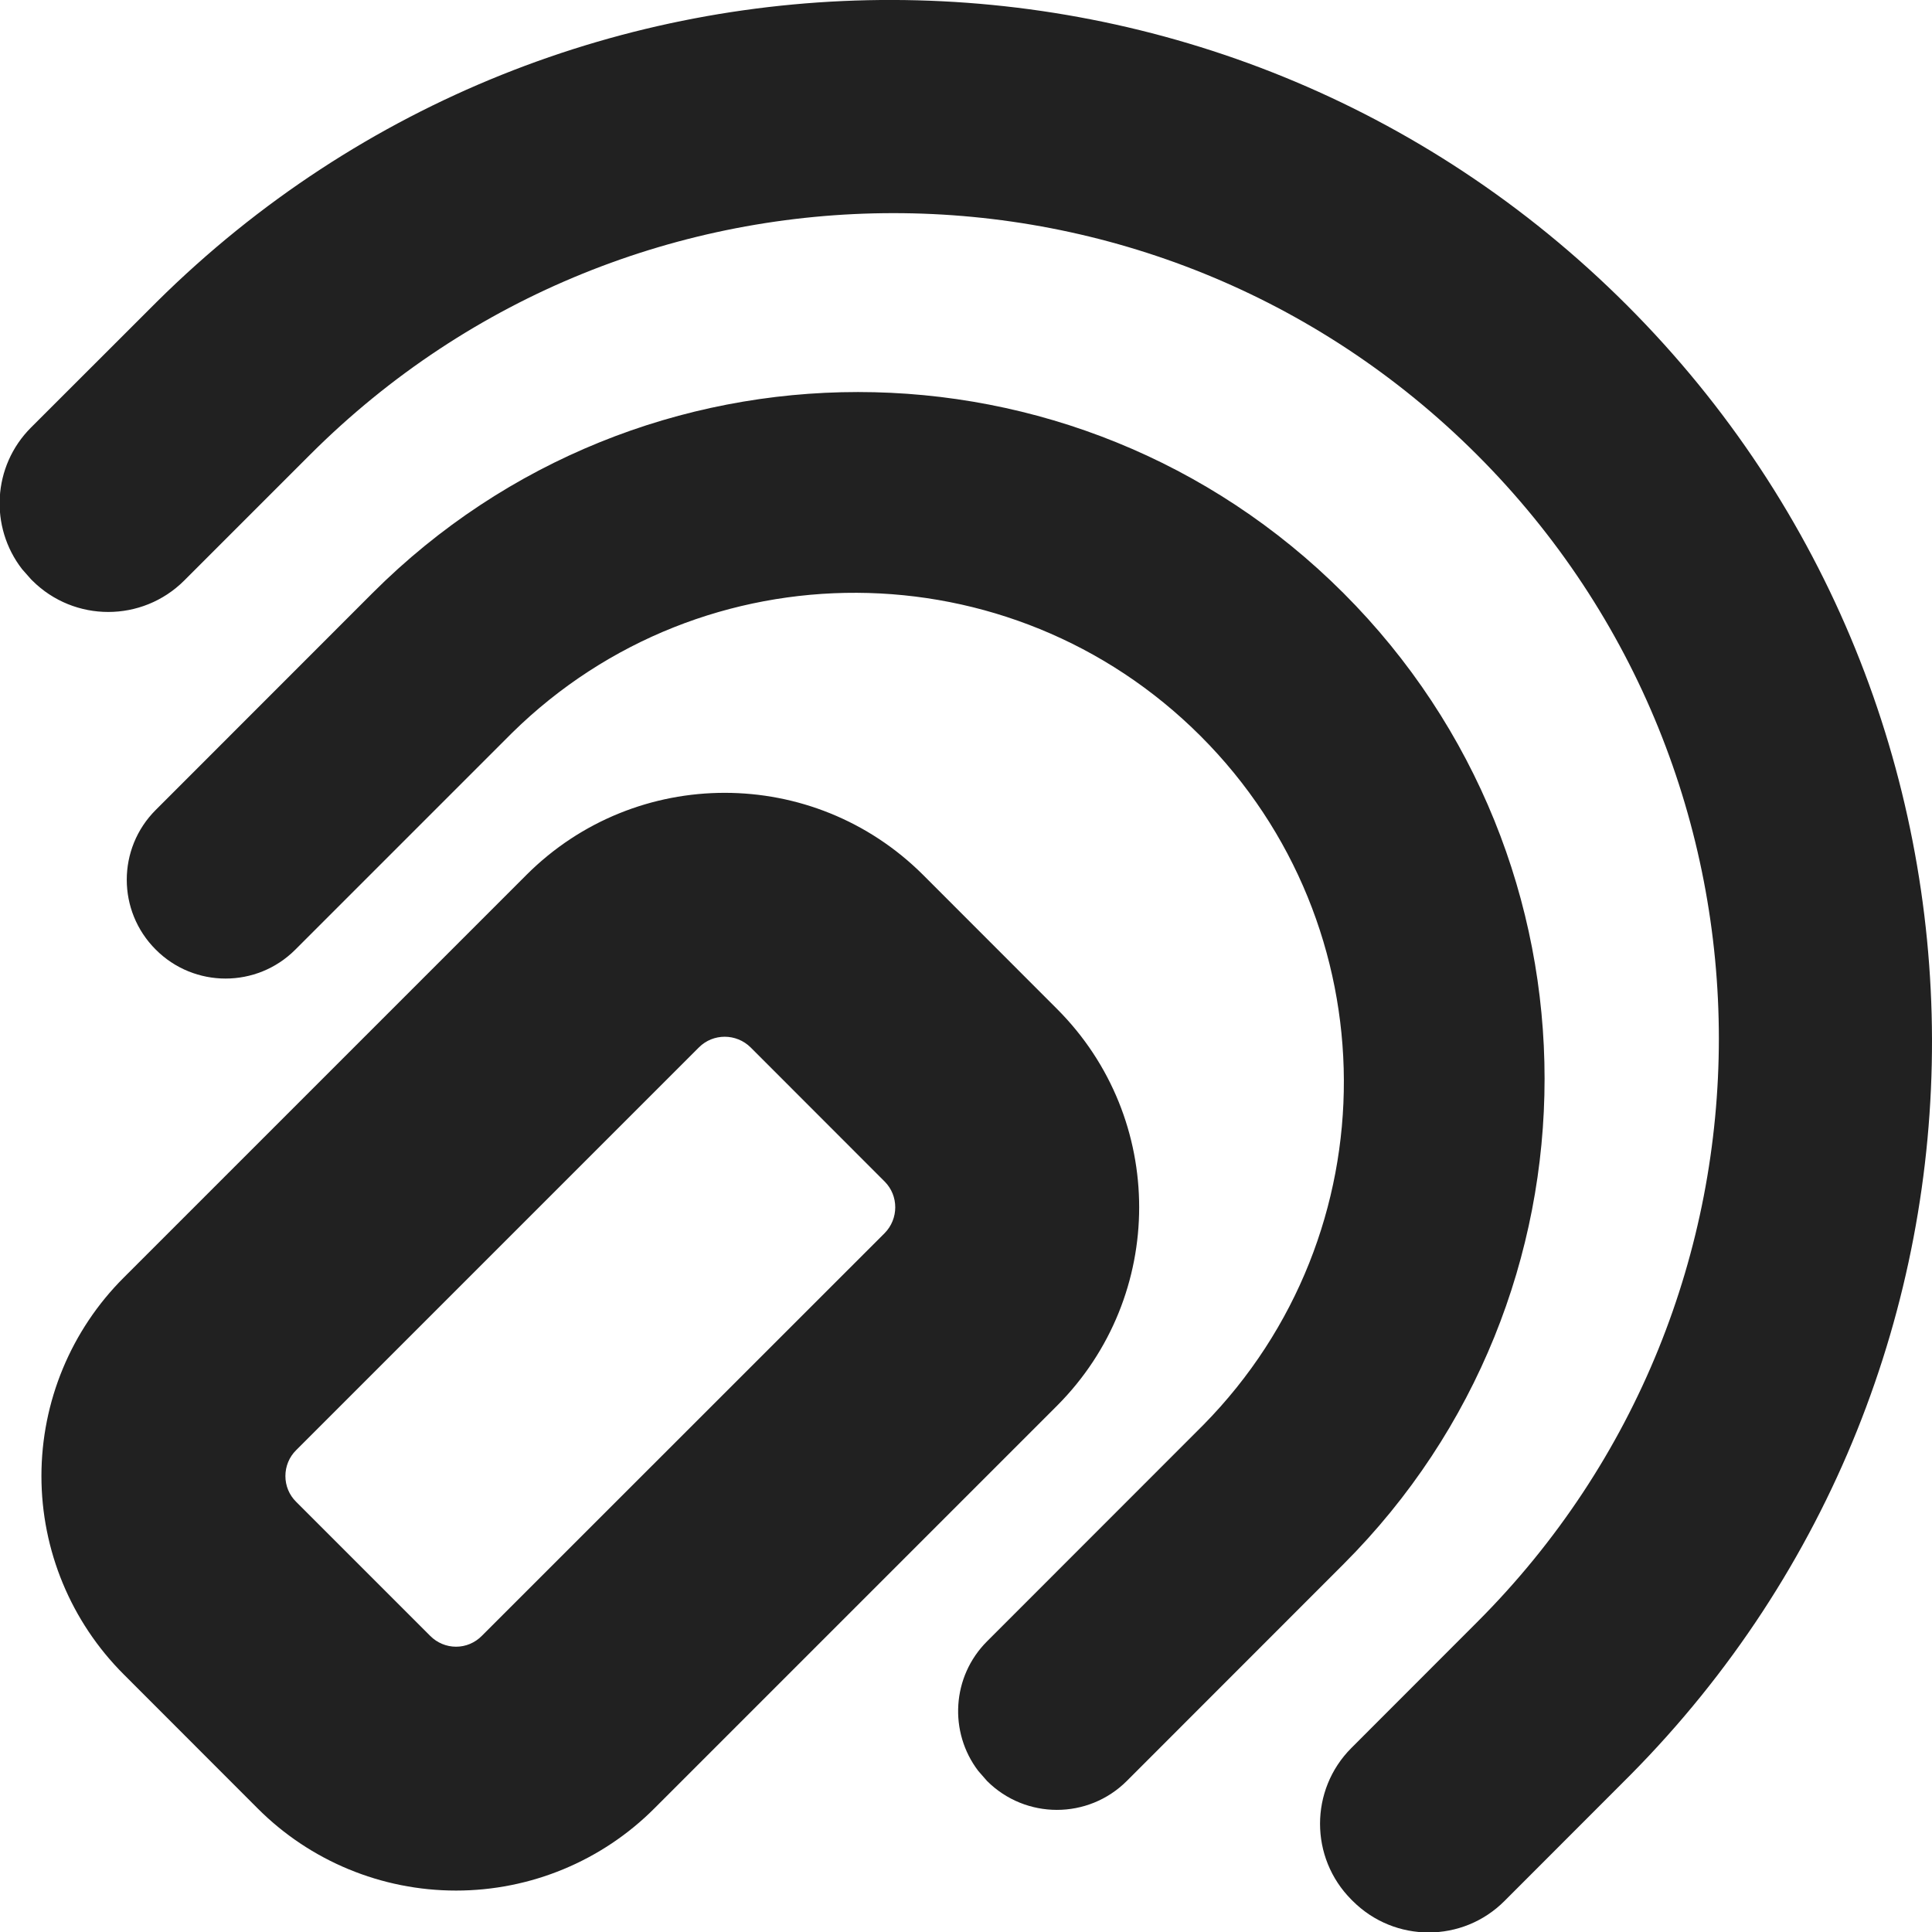
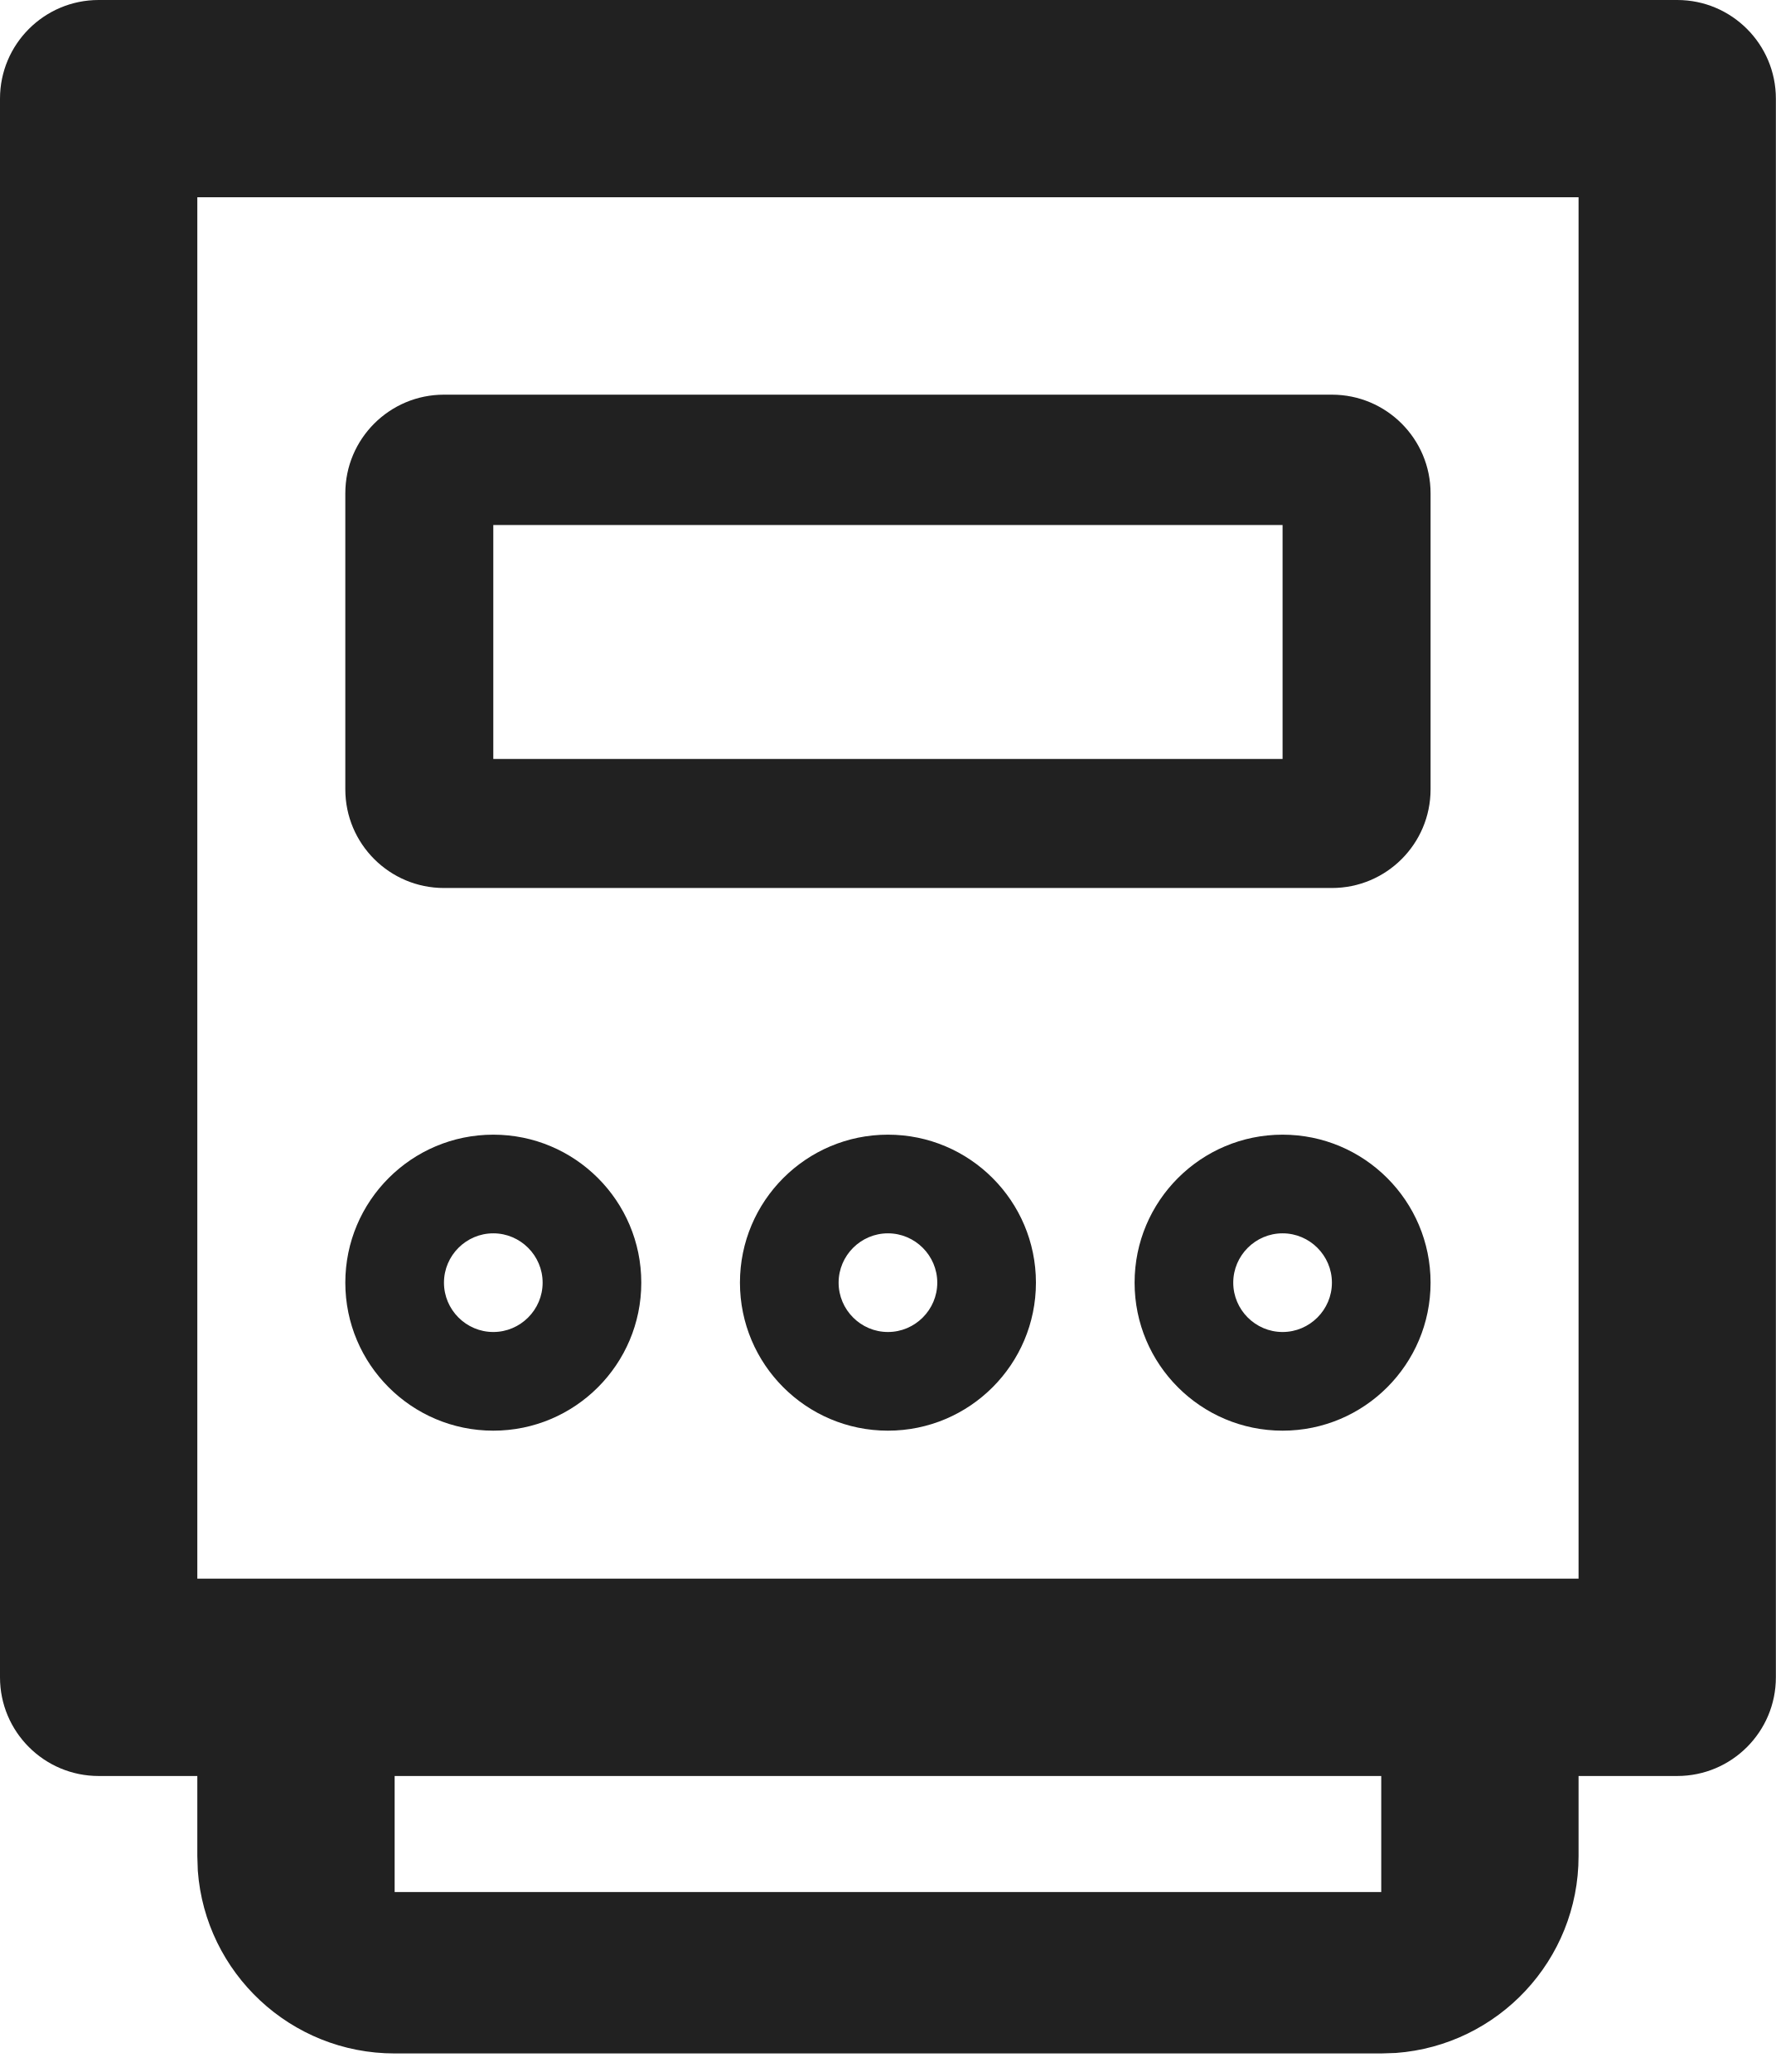
- <svg xmlns="http://www.w3.org/2000/svg" width="18px" height="18px" viewBox="0 0 18 18" version="1.1">
+ <svg xmlns="http://www.w3.org/2000/svg" width="18px" height="21px" viewBox="0 0 18 21" version="1.1">
  <g id="Symbols" stroke="none" stroke-width="1" fill="none" fill-rule="evenodd" fill-opacity="0.87">
-     <g id="Icon/meter" transform="translate(-3, -3)" fill="#000000" fill-rule="nonzero">
-       <path d="M4.463,5.81 C8.259,2.05 14.379,2.065 18.157,5.843 C21.935,9.621 21.95,15.741 18.188,19.539 L18.188,19.539 L17.017,20.711 L17.017,20.711 C16.627,21.102 15.994,21.102 15.603,20.711 L15.603,20.711 L15.591,20.699 C15.201,20.308 15.201,19.675 15.591,19.285 L15.591,19.285 L16.762,18.113 C19.765,15.11 19.765,10.241 16.762,7.238 C13.759,4.235 8.89,4.235 5.887,7.238 L5.887,7.238 L4.716,8.409 C4.325,8.799 3.692,8.799 3.301,8.409 L3.301,8.409 L3.289,8.397 L3.289,8.397 L3.206,8.303 C2.901,7.91 2.929,7.343 3.289,6.983 L3.289,6.983 Z M7.906,11.15 C8.926,10.132 10.578,10.132 11.6,11.151 L11.6,11.151 L12.85,12.402 C13.868,13.422 13.868,15.074 12.849,16.096 L12.849,16.096 L9.097,19.848 C8.607,20.339 7.942,20.614 7.249,20.614 C6.555,20.614 5.89,20.339 5.401,19.849 L5.401,19.849 L4.153,18.6 C3.662,18.11 3.386,17.445 3.386,16.752 C3.386,16.058 3.662,15.393 4.153,14.903 L4.153,14.903 Z M6.47,8.526 C8.968,6.028 13.019,6.028 15.517,8.526 C18.015,11.025 18.015,15.075 15.517,17.573 L15.517,17.573 L13.498,19.593 C13.138,19.952 12.556,19.952 12.196,19.593 L12.196,19.593 L12.114,19.499 C11.839,19.138 11.867,18.621 12.196,18.292 L12.196,18.292 L14.212,16.275 C15.967,14.492 15.955,11.627 14.186,9.858 C12.417,8.089 9.552,8.077 7.771,9.828 L7.771,9.828 L5.752,11.847 C5.393,12.207 4.81,12.207 4.451,11.847 C4.091,11.488 4.091,10.905 4.451,10.546 L4.451,10.546 Z M9.994,12.759 C9.86,12.626 9.644,12.626 9.512,12.758 L9.512,12.758 L5.759,16.511 C5.694,16.575 5.659,16.662 5.659,16.752 C5.659,16.842 5.694,16.928 5.759,16.992 L5.759,16.992 L7.009,18.242 C7.073,18.306 7.159,18.342 7.249,18.342 C7.339,18.342 7.425,18.306 7.489,18.241 L7.489,18.241 L11.241,14.49 C11.374,14.356 11.374,14.14 11.242,14.008 L11.242,14.008 Z" id="Combined-Shape" />
+     <g id="Icon/smartmeter" transform="translate(-3, -2)" fill="#000000" fill-rule="nonzero">
+       <path d="M20,2 C20.552,2 21,2.448 21,3 L21,19 C21,19.552 20.552,20 20,20 L19,20 L19,20.812 C19,21.867 18.184,22.73 17.149,22.807 L17,22.812 L7,22.812 C5.946,22.812 5.082,21.996 5.005,20.961 L5,20.812 L5,20 L4,20 C3.448,20 3,19.552 3,19 L3,3 C3,2.448 3.448,2 4,2 L20,2 Z M17,20 L7,20 L7,21.176 L17,21.176 L17,20 Z M19,3.999 L5,3.999 L5,18 L19,18 L19,3.999 Z M12,13.5 C12.828,13.5 13.5,14.172 13.5,15 C13.5,15.828 12.828,16.5 12,16.5 C11.172,16.5 10.5,15.828 10.5,15 C10.5,14.172 11.172,13.5 12,13.5 Z M8,13.5 C8.828,13.5 9.5,14.172 9.5,15 C9.5,15.828 8.828,16.5 8,16.5 C7.172,16.5 6.5,15.828 6.5,15 C6.5,14.172 7.172,13.5 8,13.5 Z M16,13.5 C16.828,13.5 17.5,14.172 17.5,15 C17.5,15.828 16.828,16.5 16,16.5 C15.172,16.5 14.5,15.828 14.5,15 C14.5,14.172 15.172,13.5 16,13.5 Z M12,14.5 C11.725,14.5 11.5,14.725 11.5,15 C11.5,15.275 11.725,15.5 12,15.5 C12.275,15.5 12.5,15.275 12.5,15 C12.5,14.725 12.275,14.5 12,14.5 Z M8,14.5 C7.725,14.5 7.5,14.725 7.5,15 C7.5,15.275 7.725,15.5 8,15.5 C8.275,15.5 8.5,15.275 8.5,15 C8.5,14.725 8.275,14.5 8,14.5 Z M16,14.5 C15.725,14.5 15.5,14.725 15.5,15 C15.5,15.275 15.725,15.5 16,15.5 C16.275,15.5 16.5,15.275 16.5,15 C16.5,14.725 16.275,14.5 16,14.5 Z M16.5,6 C17.052,6 17.5,6.448 17.5,7 L17.5,10 C17.5,10.552 17.052,11 16.5,11 L7.5,11 C6.948,11 6.5,10.552 6.5,10 L6.5,7 C6.5,6.448 6.948,6 7.5,6 L16.5,6 Z M16,7.321 L8,7.321 L8,9.692 L16,9.692 L16,7.321 Z" id="Combined-Shape" />
    </g>
  </g>
</svg>
